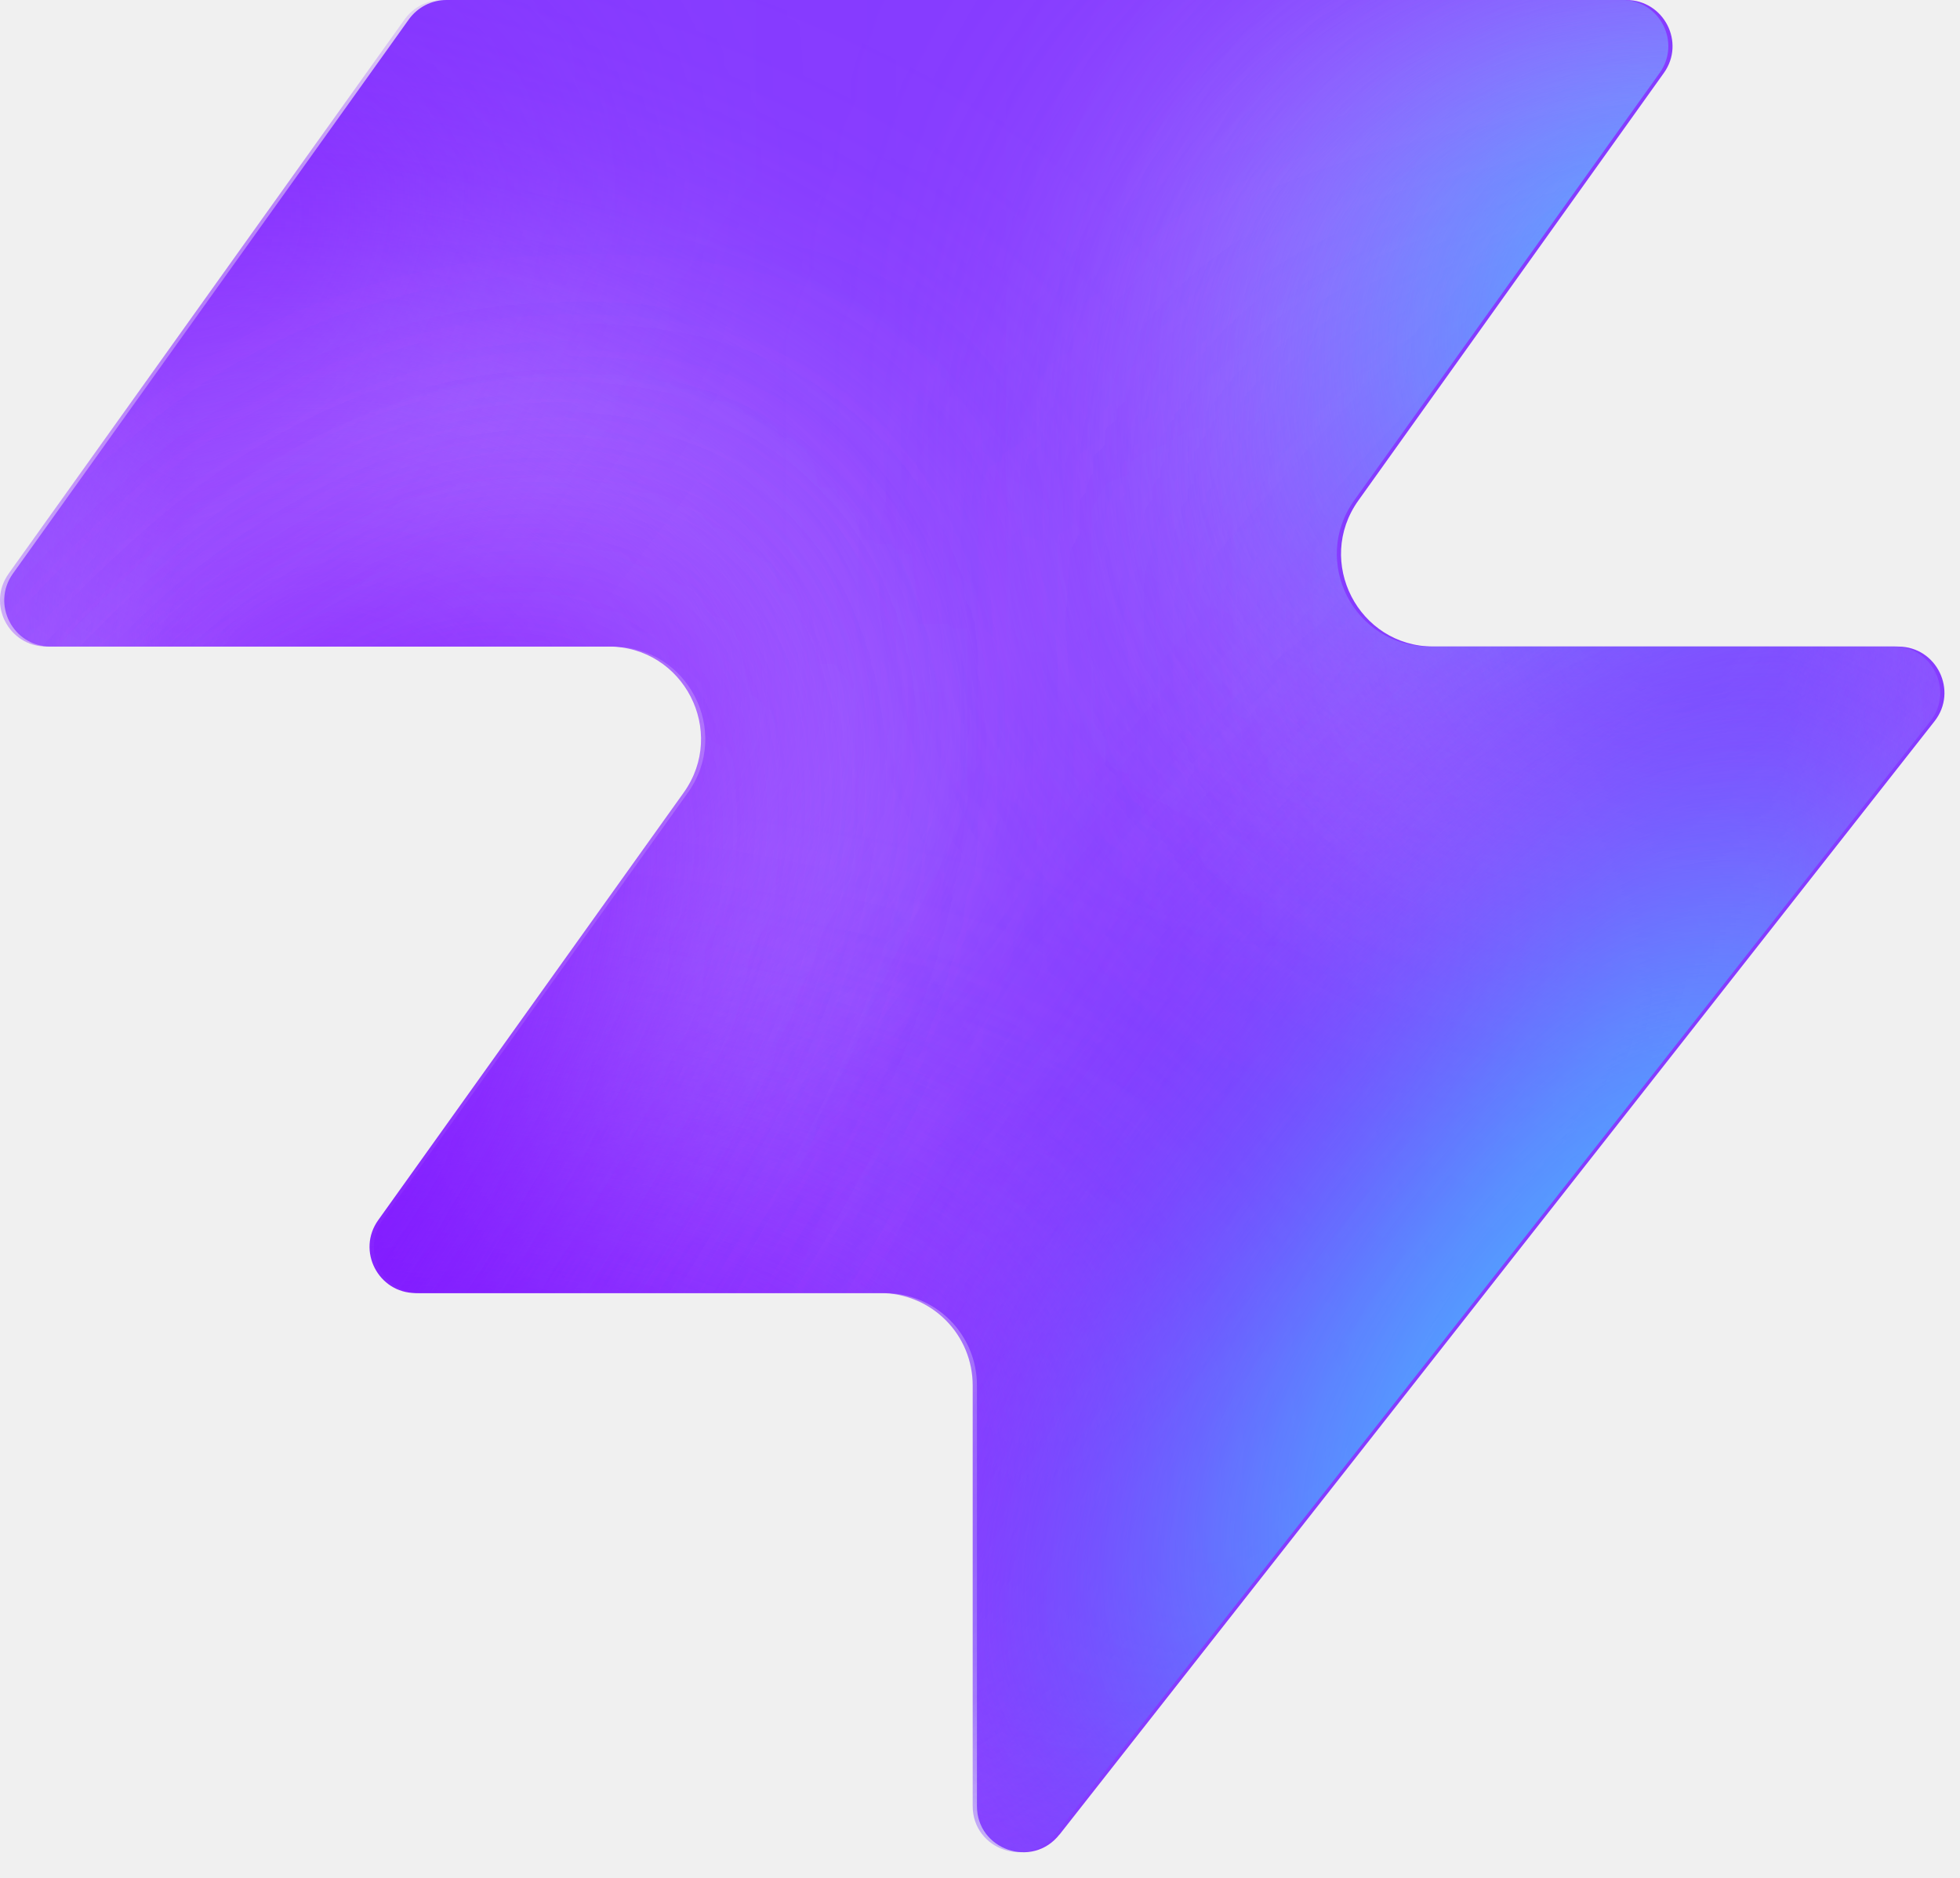
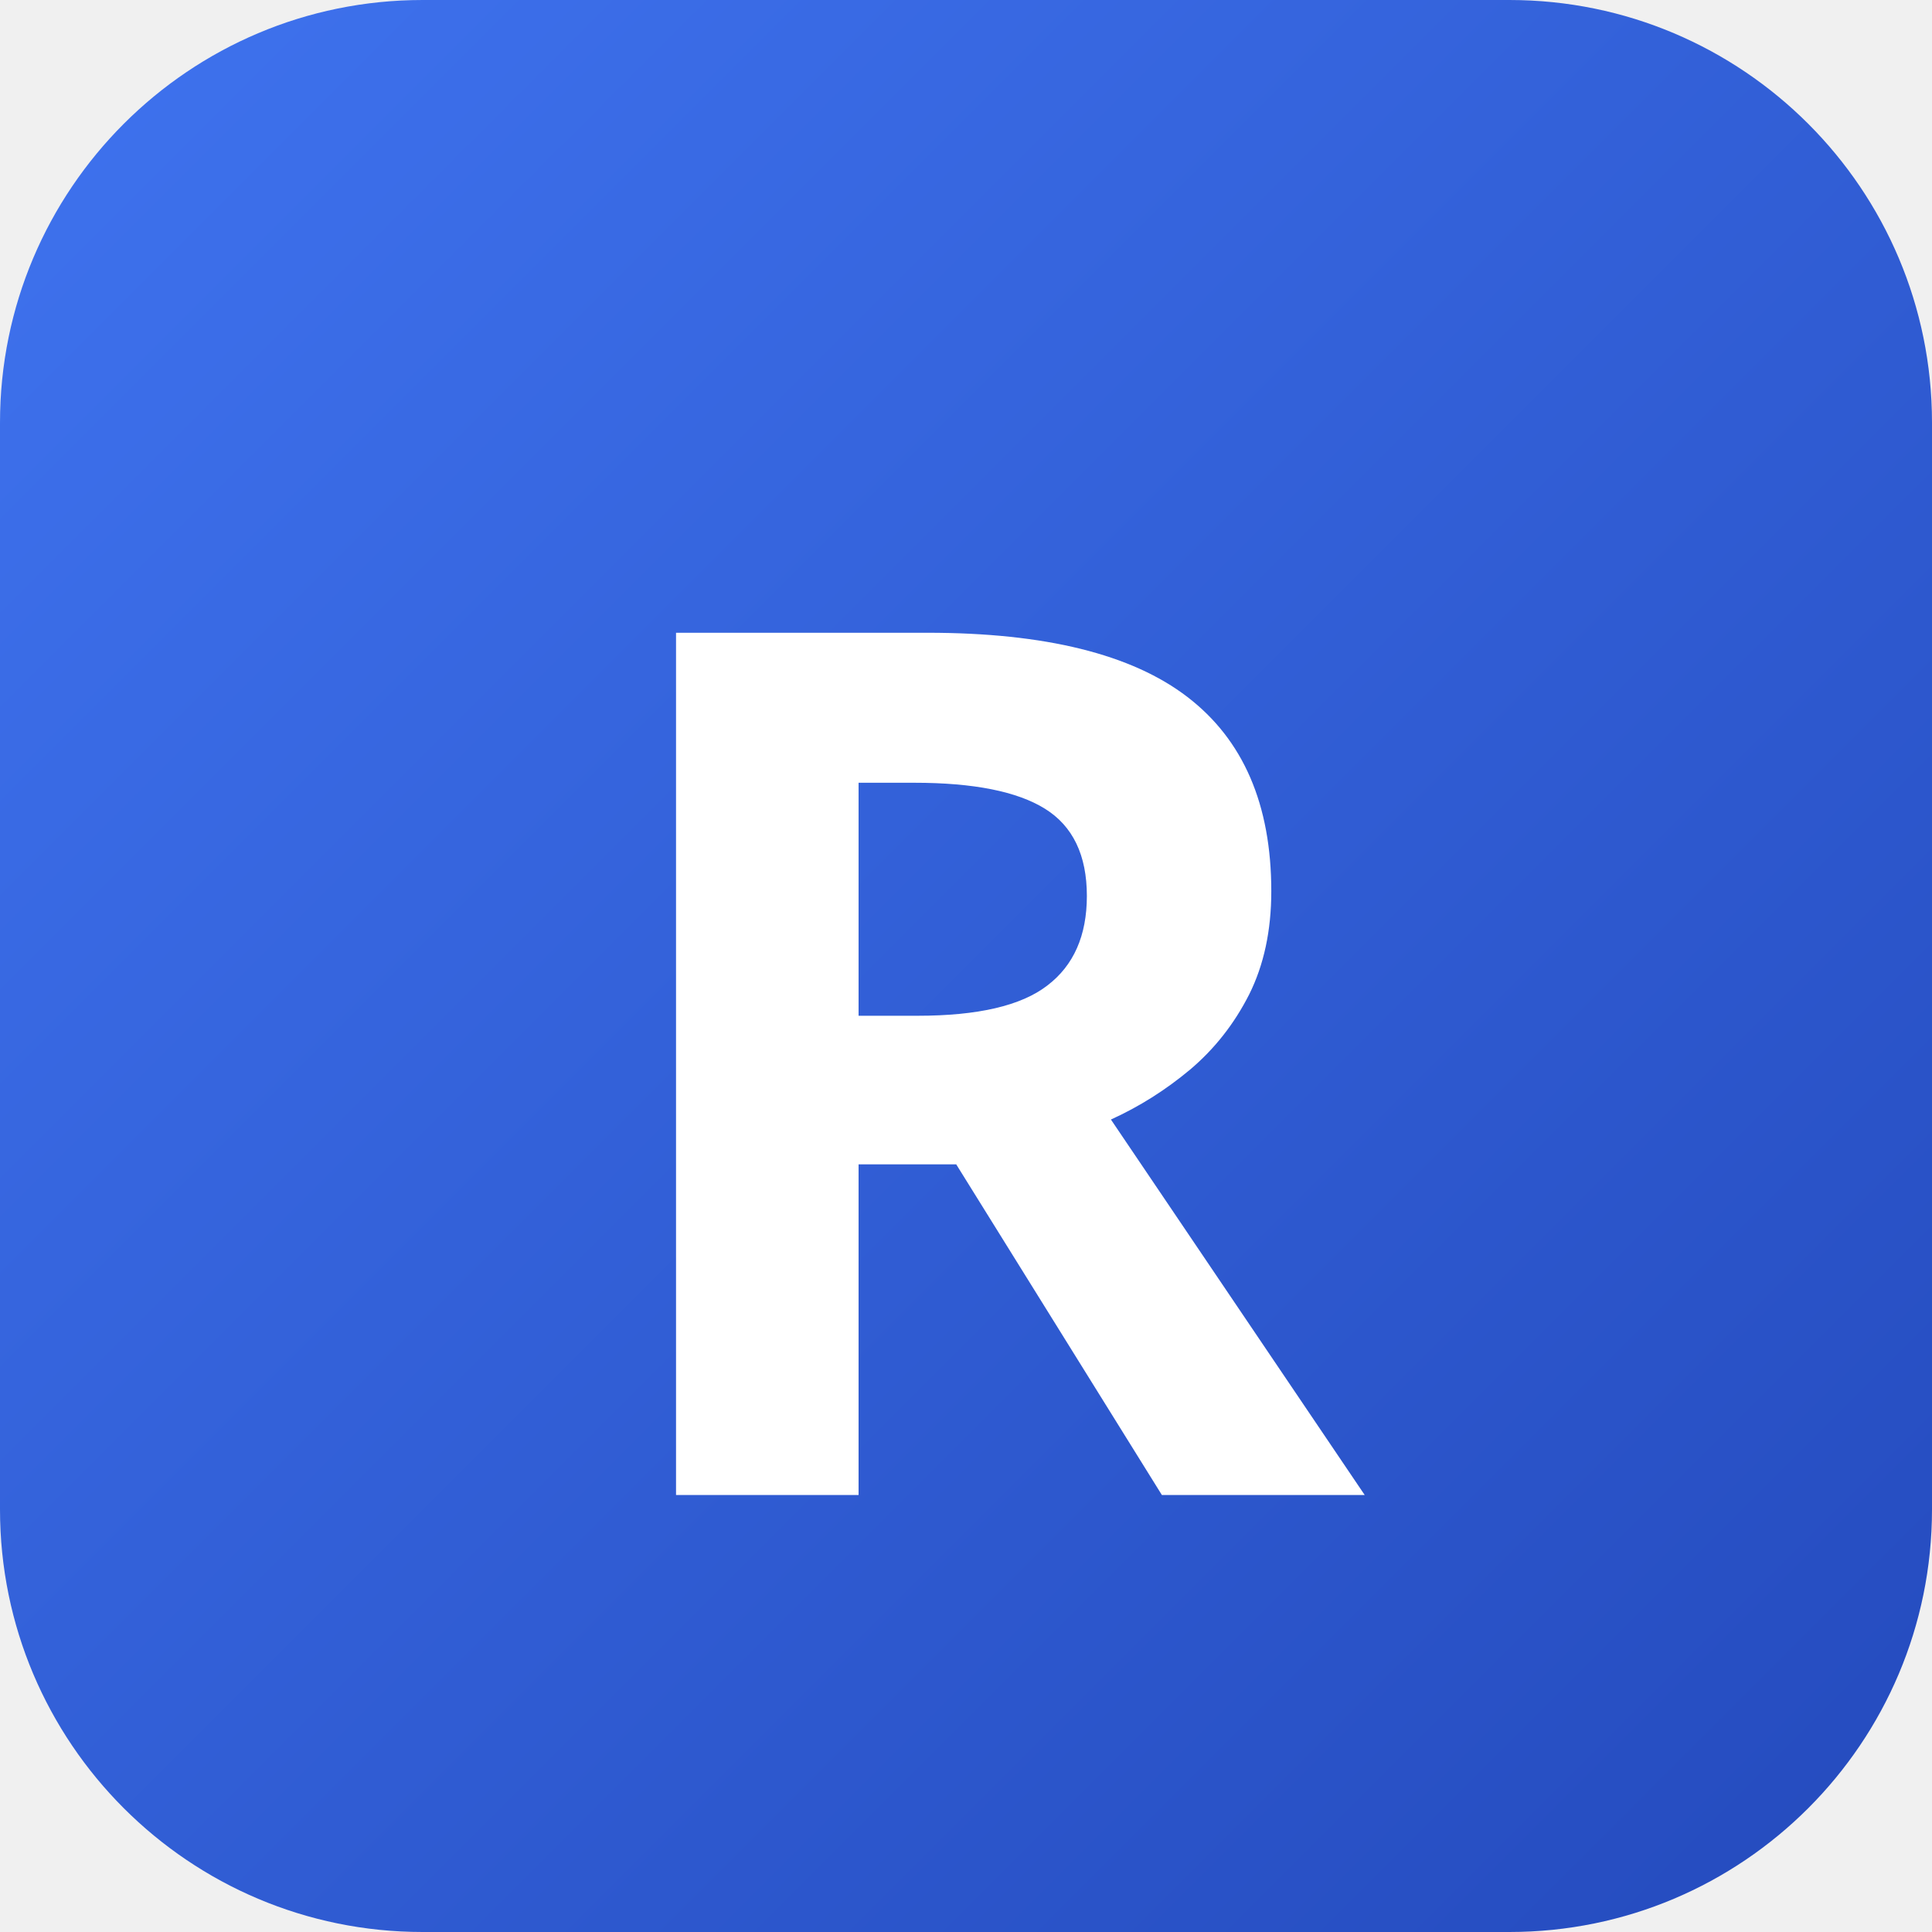
- <svg xmlns="http://www.w3.org/2000/svg" width="48" height="46" fill="none" viewBox="0 0 48 46">
-   <path fill="#863bff" d="M25.946 44.938c-.664.845-2.021.375-2.021-.698V33.937a2.26 2.26 0 0 0-2.262-2.262H10.287c-.92 0-1.456-1.04-.92-1.788l7.48-10.471c1.07-1.497 0-3.578-1.842-3.578H1.237c-.92 0-1.456-1.04-.92-1.788L10.013.474c.214-.297.556-.474.92-.474h28.894c.92 0 1.456 1.04.92 1.788l-7.48 10.471c-1.07 1.498 0 3.579 1.842 3.579h11.377c.943 0 1.473 1.088.89 1.83L25.947 44.94z" style="fill:#863bff;fill:color(display-p3 .525 .23 1);fill-opacity:1" />
-   <mask id="a" width="48" height="46" x="0" y="0" maskUnits="userSpaceOnUse" style="mask-type:alpha">
-     <path fill="#000" d="M25.842 44.938c-.664.844-2.021.375-2.021-.698V33.937a2.26 2.26 0 0 0-2.262-2.262H10.183c-.92 0-1.456-1.04-.92-1.788l7.48-10.471c1.07-1.498 0-3.579-1.842-3.579H1.133c-.92 0-1.456-1.04-.92-1.787L9.91.473c.214-.297.556-.474.92-.474h28.894c.92 0 1.456 1.04.92 1.788l-7.48 10.471c-1.07 1.498 0 3.578 1.842 3.578h11.377c.943 0 1.473 1.088.89 1.832L25.843 44.94z" style="fill:#000;fill-opacity:1" />
-   </mask>
-   <g mask="url(#a)">
-     <g filter="url(#b)">
-       <ellipse cx="5.508" cy="14.704" fill="#ede6ff" rx="5.508" ry="14.704" style="fill:#ede6ff;fill:color(display-p3 .927 .903 1);fill-opacity:1" transform="matrix(.00324 1 1 -.00324 -4.47 31.516)" />
-     </g>
-     <g filter="url(#c)">
-       <ellipse cx="10.399" cy="29.851" fill="#ede6ff" rx="10.399" ry="29.851" style="fill:#ede6ff;fill:color(display-p3 .927 .903 1);fill-opacity:1" transform="matrix(.00324 1 1 -.00324 -39.328 7.883)" />
-     </g>
-     <g filter="url(#d)">
-       <ellipse cx="5.508" cy="30.487" fill="#7e14ff" rx="5.508" ry="30.487" style="fill:#7e14ff;fill:color(display-p3 .492 .077 1);fill-opacity:1" transform="rotate(89.814 -25.913 -14.639)scale(1 -1)" />
-     </g>
-     <g filter="url(#e)">
-       <ellipse cx="5.508" cy="30.599" fill="#7e14ff" rx="5.508" ry="30.599" style="fill:#7e14ff;fill:color(display-p3 .492 .077 1);fill-opacity:1" transform="rotate(89.814 -32.644 -3.334)scale(1 -1)" />
-     </g>
-     <g filter="url(#f)">
-       <ellipse cx="5.508" cy="30.599" fill="#7e14ff" rx="5.508" ry="30.599" style="fill:#7e14ff;fill:color(display-p3 .492 .077 1);fill-opacity:1" transform="matrix(.00324 1 1 -.00324 -34.34 30.47)" />
-     </g>
-     <g filter="url(#g)">
-       <ellipse cx="14.072" cy="22.078" fill="#ede6ff" rx="14.072" ry="22.078" style="fill:#ede6ff;fill:color(display-p3 .927 .903 1);fill-opacity:1" transform="rotate(93.35 24.506 48.493)scale(-1 1)" />
-     </g>
-     <g filter="url(#h)">
-       <ellipse cx="3.47" cy="21.501" fill="#7e14ff" rx="3.47" ry="21.501" style="fill:#7e14ff;fill:color(display-p3 .492 .077 1);fill-opacity:1" transform="rotate(89.009 28.708 47.59)scale(-1 1)" />
-     </g>
-     <g filter="url(#i)">
-       <ellipse cx="3.47" cy="21.501" fill="#7e14ff" rx="3.47" ry="21.501" style="fill:#7e14ff;fill:color(display-p3 .492 .077 1);fill-opacity:1" transform="rotate(89.009 28.708 47.59)scale(-1 1)" />
-     </g>
-     <g filter="url(#j)">
-       <ellipse cx=".387" cy="8.972" fill="#7e14ff" rx="4.407" ry="29.108" style="fill:#7e14ff;fill:color(display-p3 .492 .077 1);fill-opacity:1" transform="rotate(39.51 .387 8.972)" />
-     </g>
-     <g filter="url(#k)">
-       <ellipse cx="47.523" cy="-6.092" fill="#7e14ff" rx="4.407" ry="29.108" style="fill:#7e14ff;fill:color(display-p3 .492 .077 1);fill-opacity:1" transform="rotate(37.892 47.523 -6.092)" />
-     </g>
-     <g filter="url(#l)">
-       <ellipse cx="41.412" cy="6.333" fill="#47bfff" rx="5.971" ry="9.665" style="fill:#47bfff;fill:color(display-p3 .28 .748 1);fill-opacity:1" transform="rotate(37.892 41.412 6.333)" />
-     </g>
-     <g filter="url(#m)">
-       <ellipse cx="-1.879" cy="38.332" fill="#7e14ff" rx="4.407" ry="29.108" style="fill:#7e14ff;fill:color(display-p3 .492 .077 1);fill-opacity:1" transform="rotate(37.892 -1.88 38.332)" />
-     </g>
-     <g filter="url(#n)">
-       <ellipse cx="-1.879" cy="38.332" fill="#7e14ff" rx="4.407" ry="29.108" style="fill:#7e14ff;fill:color(display-p3 .492 .077 1);fill-opacity:1" transform="rotate(37.892 -1.88 38.332)" />
-     </g>
-     <g filter="url(#o)">
-       <ellipse cx="35.651" cy="29.907" fill="#7e14ff" rx="4.407" ry="29.108" style="fill:#7e14ff;fill:color(display-p3 .492 .077 1);fill-opacity:1" transform="rotate(37.892 35.651 29.907)" />
-     </g>
-     <g filter="url(#p)">
-       <ellipse cx="38.418" cy="32.4" fill="#47bfff" rx="5.971" ry="15.297" style="fill:#47bfff;fill:color(display-p3 .28 .748 1);fill-opacity:1" transform="rotate(37.892 38.418 32.4)" />
-     </g>
-   </g>
+ <svg xmlns="http://www.w3.org/2000/svg" width="64" height="64" viewBox="0 0 64 64">
  <defs>
-     <filter id="b" width="60.045" height="41.654" x="-19.77" y="16.149" color-interpolation-filters="sRGB" filterUnits="userSpaceOnUse">
-       <feFlood flood-opacity="0" result="BackgroundImageFix" />
-       <feBlend in="SourceGraphic" in2="BackgroundImageFix" result="shape" />
-       <feGaussianBlur result="effect1_foregroundBlur_2002_17158" stdDeviation="7.659" />
-     </filter>
-     <filter id="c" width="90.34" height="51.437" x="-54.613" y="-7.533" color-interpolation-filters="sRGB" filterUnits="userSpaceOnUse">
-       <feFlood flood-opacity="0" result="BackgroundImageFix" />
-       <feBlend in="SourceGraphic" in2="BackgroundImageFix" result="shape" />
-       <feGaussianBlur result="effect1_foregroundBlur_2002_17158" stdDeviation="7.659" />
-     </filter>
-     <filter id="d" width="79.355" height="29.4" x="-49.64" y="2.03" color-interpolation-filters="sRGB" filterUnits="userSpaceOnUse">
-       <feFlood flood-opacity="0" result="BackgroundImageFix" />
-       <feBlend in="SourceGraphic" in2="BackgroundImageFix" result="shape" />
-       <feGaussianBlur result="effect1_foregroundBlur_2002_17158" stdDeviation="4.596" />
-     </filter>
-     <filter id="e" width="79.579" height="29.4" x="-45.045" y="20.029" color-interpolation-filters="sRGB" filterUnits="userSpaceOnUse">
-       <feFlood flood-opacity="0" result="BackgroundImageFix" />
-       <feBlend in="SourceGraphic" in2="BackgroundImageFix" result="shape" />
-       <feGaussianBlur result="effect1_foregroundBlur_2002_17158" stdDeviation="4.596" />
-     </filter>
-     <filter id="f" width="79.579" height="29.4" x="-43.513" y="21.178" color-interpolation-filters="sRGB" filterUnits="userSpaceOnUse">
-       <feFlood flood-opacity="0" result="BackgroundImageFix" />
-       <feBlend in="SourceGraphic" in2="BackgroundImageFix" result="shape" />
-       <feGaussianBlur result="effect1_foregroundBlur_2002_17158" stdDeviation="4.596" />
-     </filter>
-     <filter id="g" width="74.749" height="58.852" x="15.756" y="-17.901" color-interpolation-filters="sRGB" filterUnits="userSpaceOnUse">
-       <feFlood flood-opacity="0" result="BackgroundImageFix" />
-       <feBlend in="SourceGraphic" in2="BackgroundImageFix" result="shape" />
-       <feGaussianBlur result="effect1_foregroundBlur_2002_17158" stdDeviation="7.659" />
-     </filter>
-     <filter id="h" width="61.377" height="25.362" x="23.548" y="2.284" color-interpolation-filters="sRGB" filterUnits="userSpaceOnUse">
-       <feFlood flood-opacity="0" result="BackgroundImageFix" />
-       <feBlend in="SourceGraphic" in2="BackgroundImageFix" result="shape" />
-       <feGaussianBlur result="effect1_foregroundBlur_2002_17158" stdDeviation="4.596" />
-     </filter>
-     <filter id="i" width="61.377" height="25.362" x="23.548" y="2.284" color-interpolation-filters="sRGB" filterUnits="userSpaceOnUse">
-       <feFlood flood-opacity="0" result="BackgroundImageFix" />
-       <feBlend in="SourceGraphic" in2="BackgroundImageFix" result="shape" />
-       <feGaussianBlur result="effect1_foregroundBlur_2002_17158" stdDeviation="4.596" />
-     </filter>
-     <filter id="j" width="56.045" height="63.649" x="-27.636" y="-22.853" color-interpolation-filters="sRGB" filterUnits="userSpaceOnUse">
-       <feFlood flood-opacity="0" result="BackgroundImageFix" />
-       <feBlend in="SourceGraphic" in2="BackgroundImageFix" result="shape" />
-       <feGaussianBlur result="effect1_foregroundBlur_2002_17158" stdDeviation="4.596" />
-     </filter>
-     <filter id="k" width="54.814" height="64.646" x="20.116" y="-38.415" color-interpolation-filters="sRGB" filterUnits="userSpaceOnUse">
-       <feFlood flood-opacity="0" result="BackgroundImageFix" />
-       <feBlend in="SourceGraphic" in2="BackgroundImageFix" result="shape" />
-       <feGaussianBlur result="effect1_foregroundBlur_2002_17158" stdDeviation="4.596" />
-     </filter>
-     <filter id="l" width="33.541" height="35.313" x="24.641" y="-11.323" color-interpolation-filters="sRGB" filterUnits="userSpaceOnUse">
-       <feFlood flood-opacity="0" result="BackgroundImageFix" />
-       <feBlend in="SourceGraphic" in2="BackgroundImageFix" result="shape" />
-       <feGaussianBlur result="effect1_foregroundBlur_2002_17158" stdDeviation="4.596" />
-     </filter>
-     <filter id="m" width="54.814" height="64.646" x="-29.286" y="6.009" color-interpolation-filters="sRGB" filterUnits="userSpaceOnUse">
-       <feFlood flood-opacity="0" result="BackgroundImageFix" />
-       <feBlend in="SourceGraphic" in2="BackgroundImageFix" result="shape" />
-       <feGaussianBlur result="effect1_foregroundBlur_2002_17158" stdDeviation="4.596" />
-     </filter>
-     <filter id="n" width="54.814" height="64.646" x="-29.286" y="6.009" color-interpolation-filters="sRGB" filterUnits="userSpaceOnUse">
-       <feFlood flood-opacity="0" result="BackgroundImageFix" />
-       <feBlend in="SourceGraphic" in2="BackgroundImageFix" result="shape" />
-       <feGaussianBlur result="effect1_foregroundBlur_2002_17158" stdDeviation="4.596" />
-     </filter>
-     <filter id="o" width="54.814" height="64.646" x="8.244" y="-2.416" color-interpolation-filters="sRGB" filterUnits="userSpaceOnUse">
-       <feFlood flood-opacity="0" result="BackgroundImageFix" />
-       <feBlend in="SourceGraphic" in2="BackgroundImageFix" result="shape" />
-       <feGaussianBlur result="effect1_foregroundBlur_2002_17158" stdDeviation="4.596" />
-     </filter>
-     <filter id="p" width="39.409" height="43.623" x="18.713" y="10.588" color-interpolation-filters="sRGB" filterUnits="userSpaceOnUse">
-       <feFlood flood-opacity="0" result="BackgroundImageFix" />
-       <feBlend in="SourceGraphic" in2="BackgroundImageFix" result="shape" />
-       <feGaussianBlur result="effect1_foregroundBlur_2002_17158" stdDeviation="4.596" />
-     </filter>
+     <linearGradient id="g" x1="0" y1="0" x2="64" y2="64" gradientUnits="userSpaceOnUse">
+       <stop offset="0" stop-color="#3f73ef" />
+       <stop offset="1" stop-color="#244abd" />
+     </linearGradient>
  </defs>
+   <rect width="64" height="64" rx="14" fill="url(#g)" />
+   <text x="32" y="34" text-anchor="middle" dominant-baseline="central" font-family="'Segoe UI', system-ui, -apple-system, sans-serif" font-size="40" font-weight="700" fill="#ffffff">
+     R
+   </text>
</svg>
